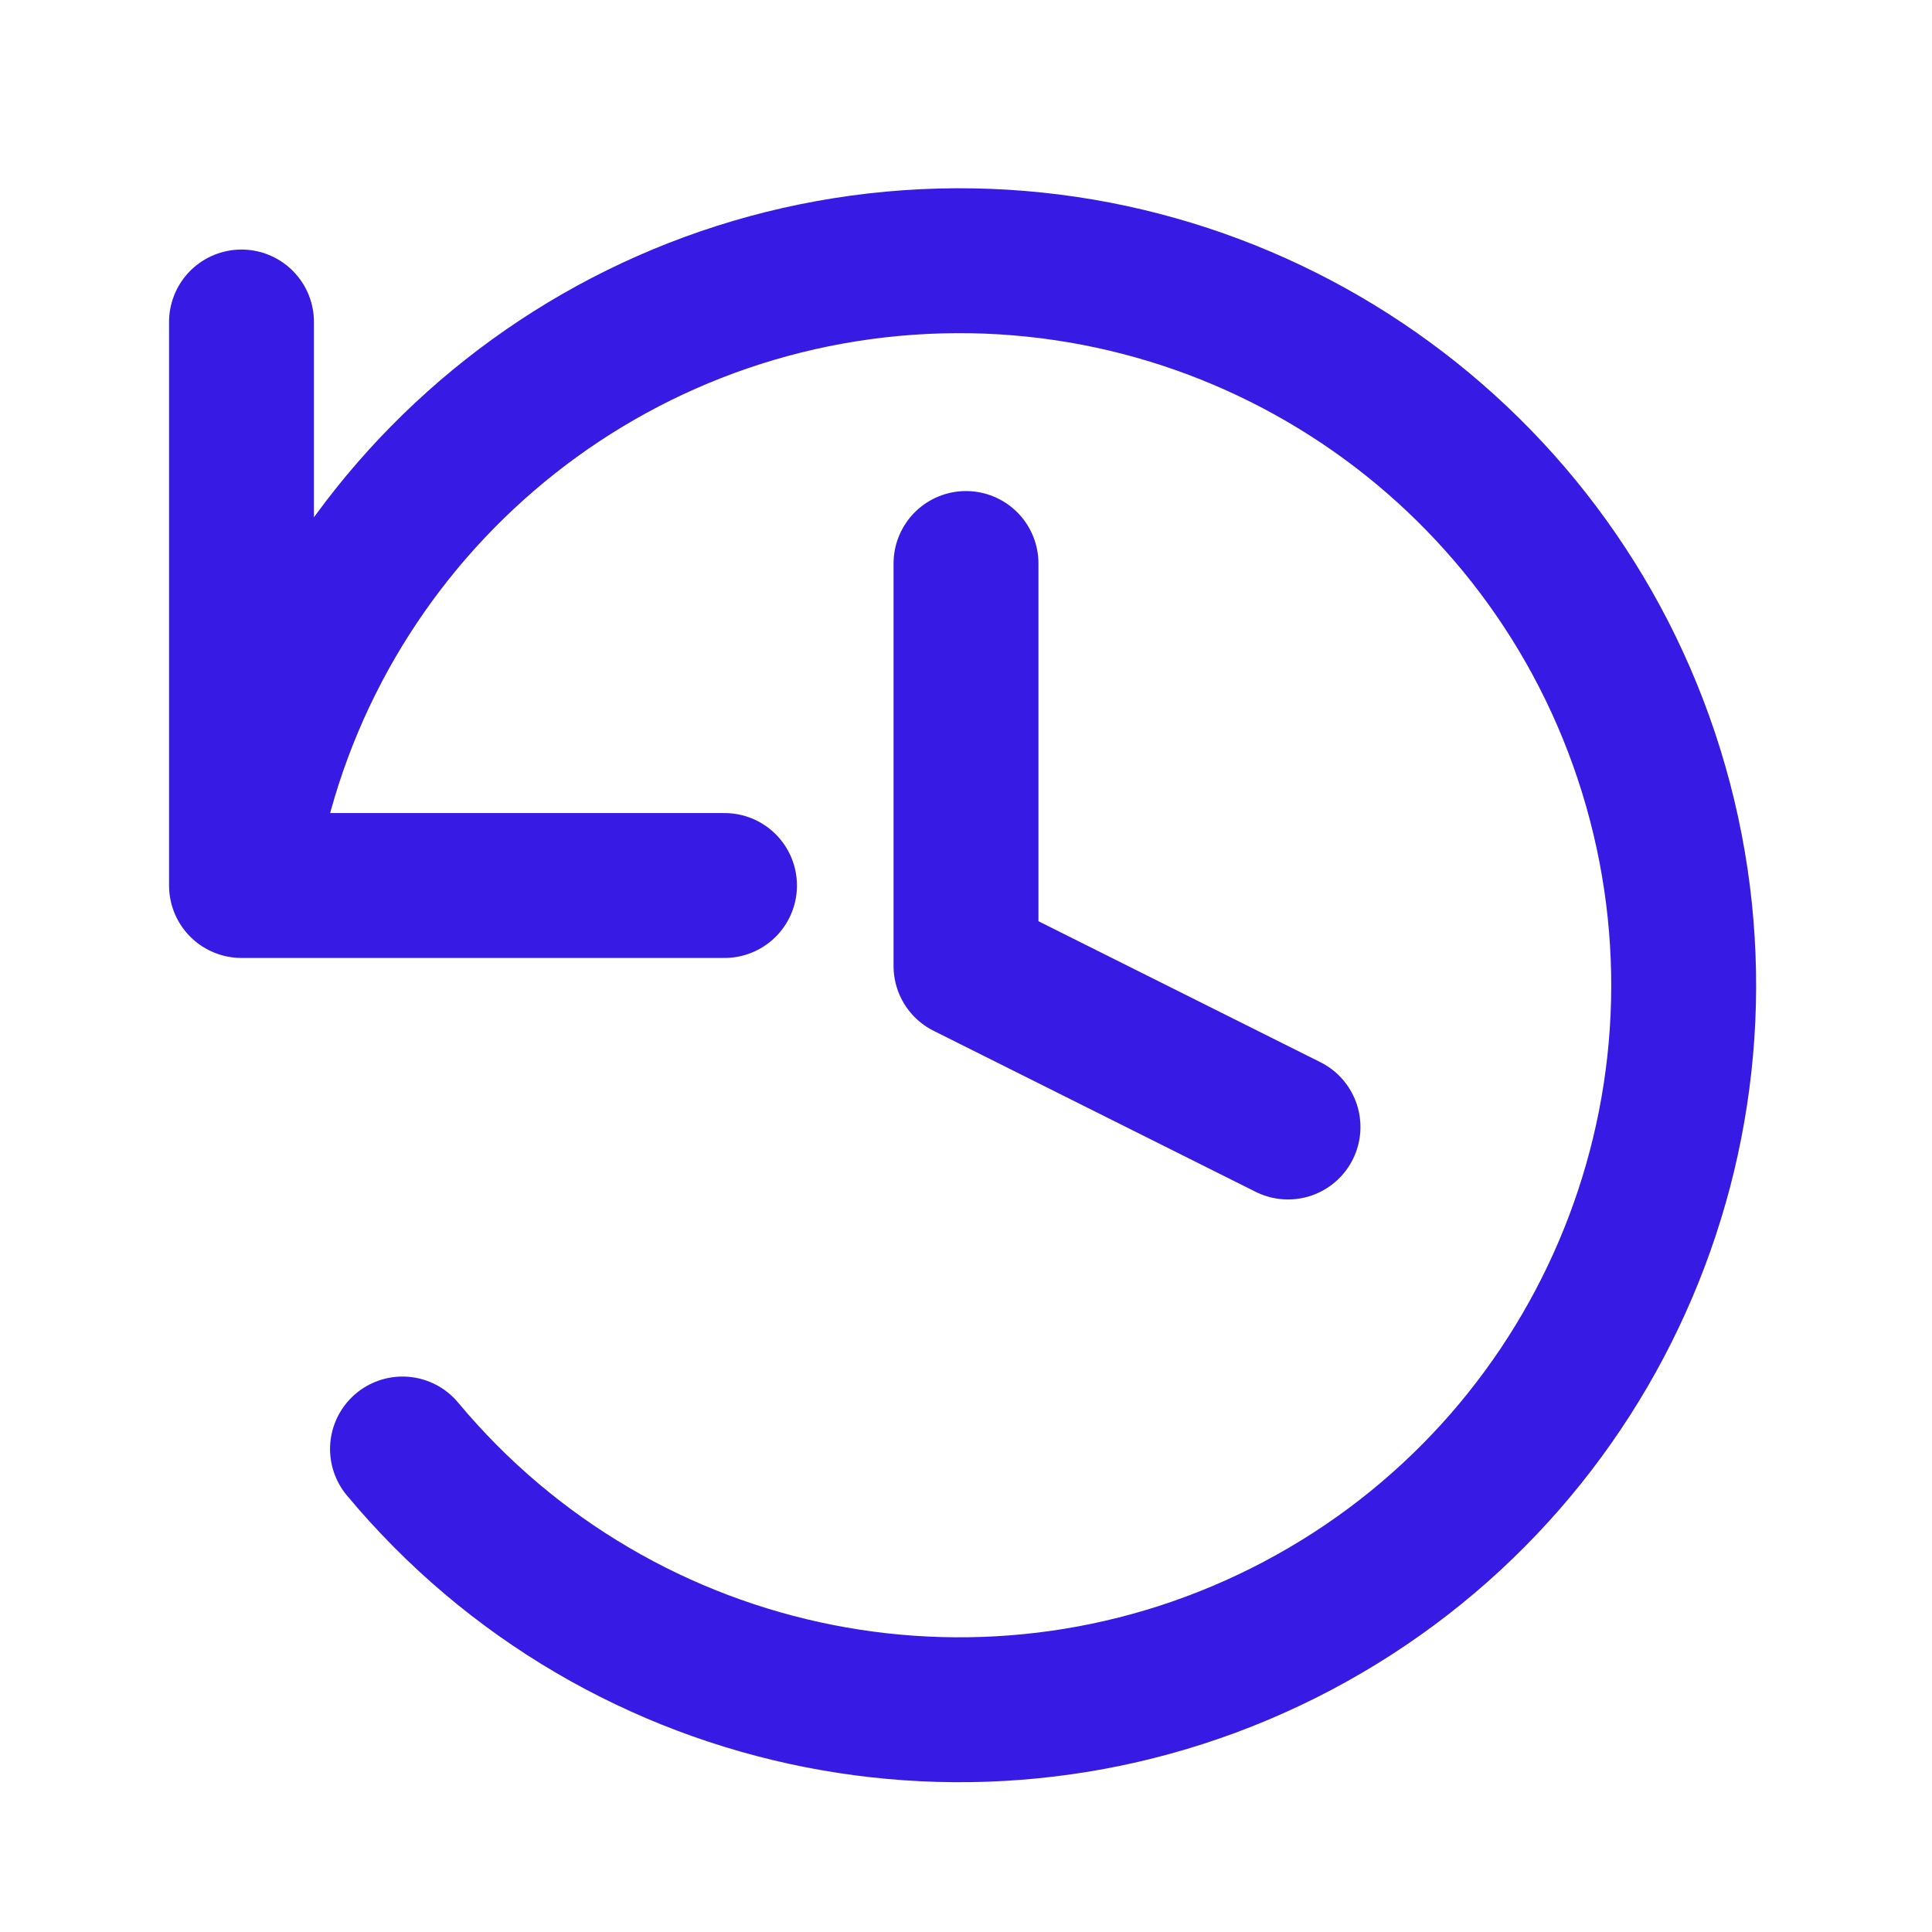
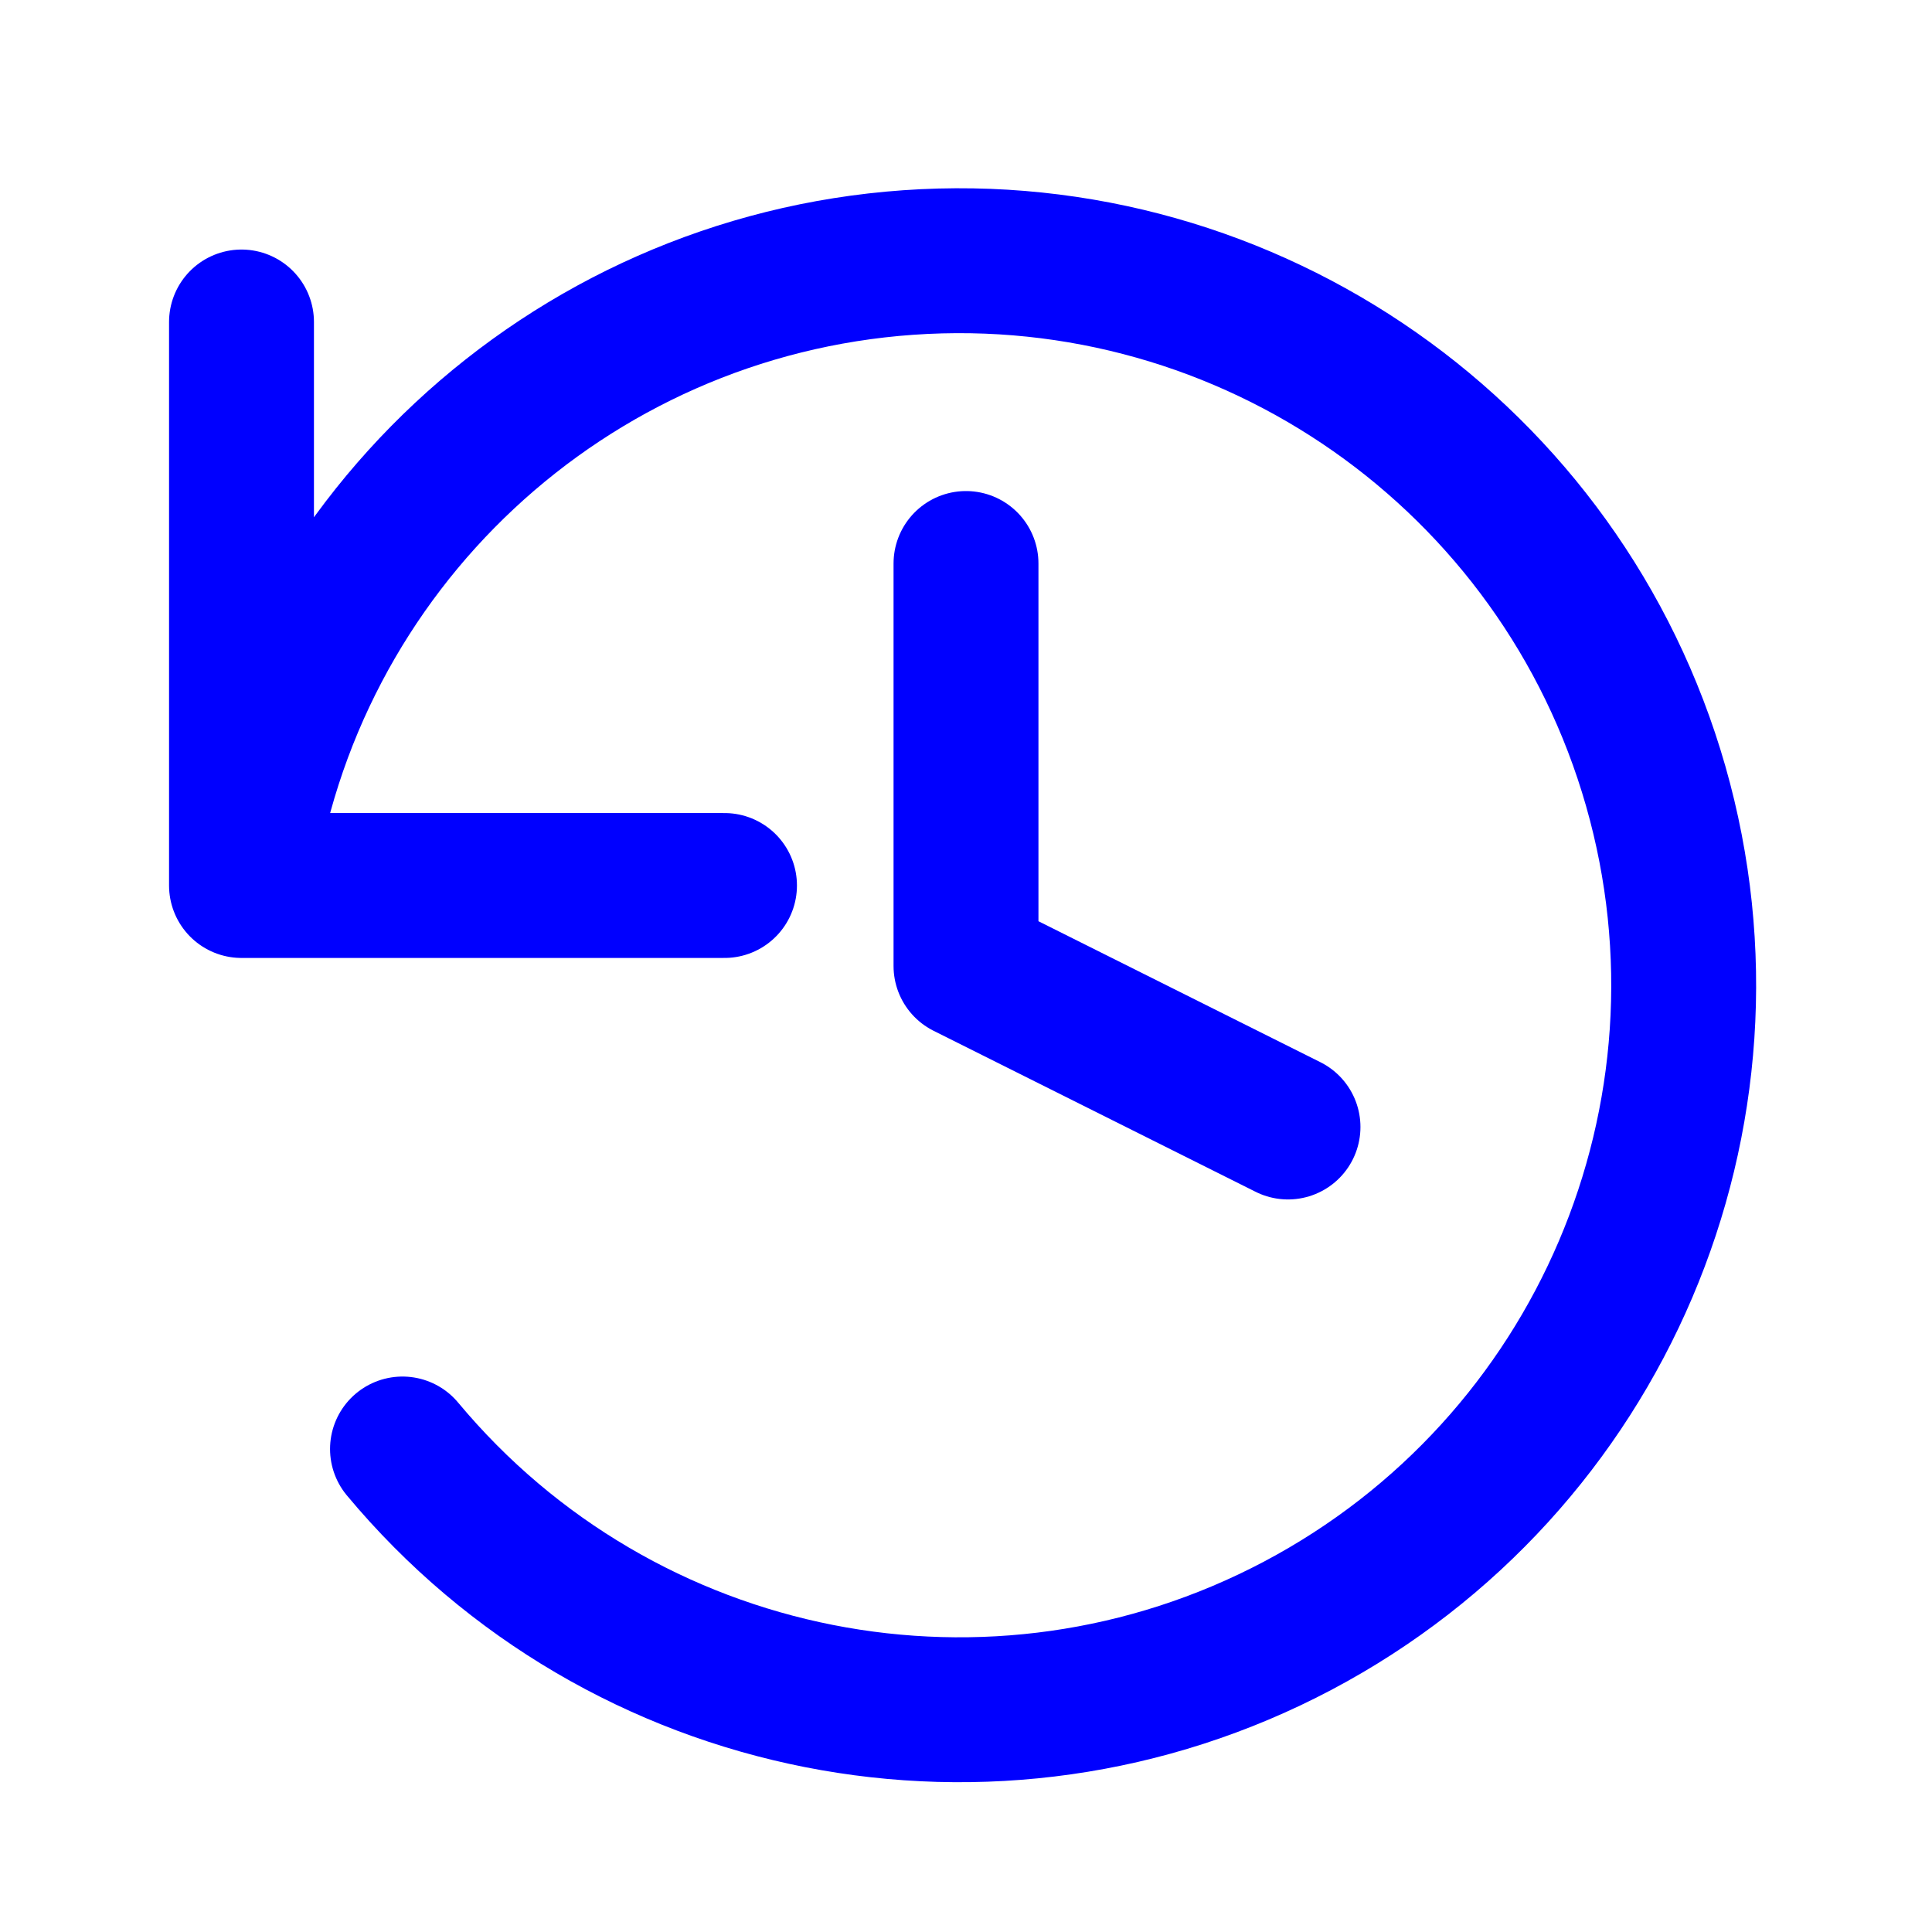
<svg xmlns="http://www.w3.org/2000/svg" viewBox="0 0 24 24">
-   <path d="M3,11 A9,9 0,1 1,5,18 M3,4 L3,11 L9,11 M12,7 L12,12 L16,14" fill="none" stroke="#371be4" stroke-width="1.8" stroke-linecap="round" stroke-linejoin="round" />
+   <path d="M3,11 A9,9 0,1 1,5,18 M3,4 L3,11 L9,11 M12,7 L12,12 L16,14" fill="none" stroke="#0000FF" stroke-width="1.8" stroke-linecap="round" stroke-linejoin="round" />
</svg>
